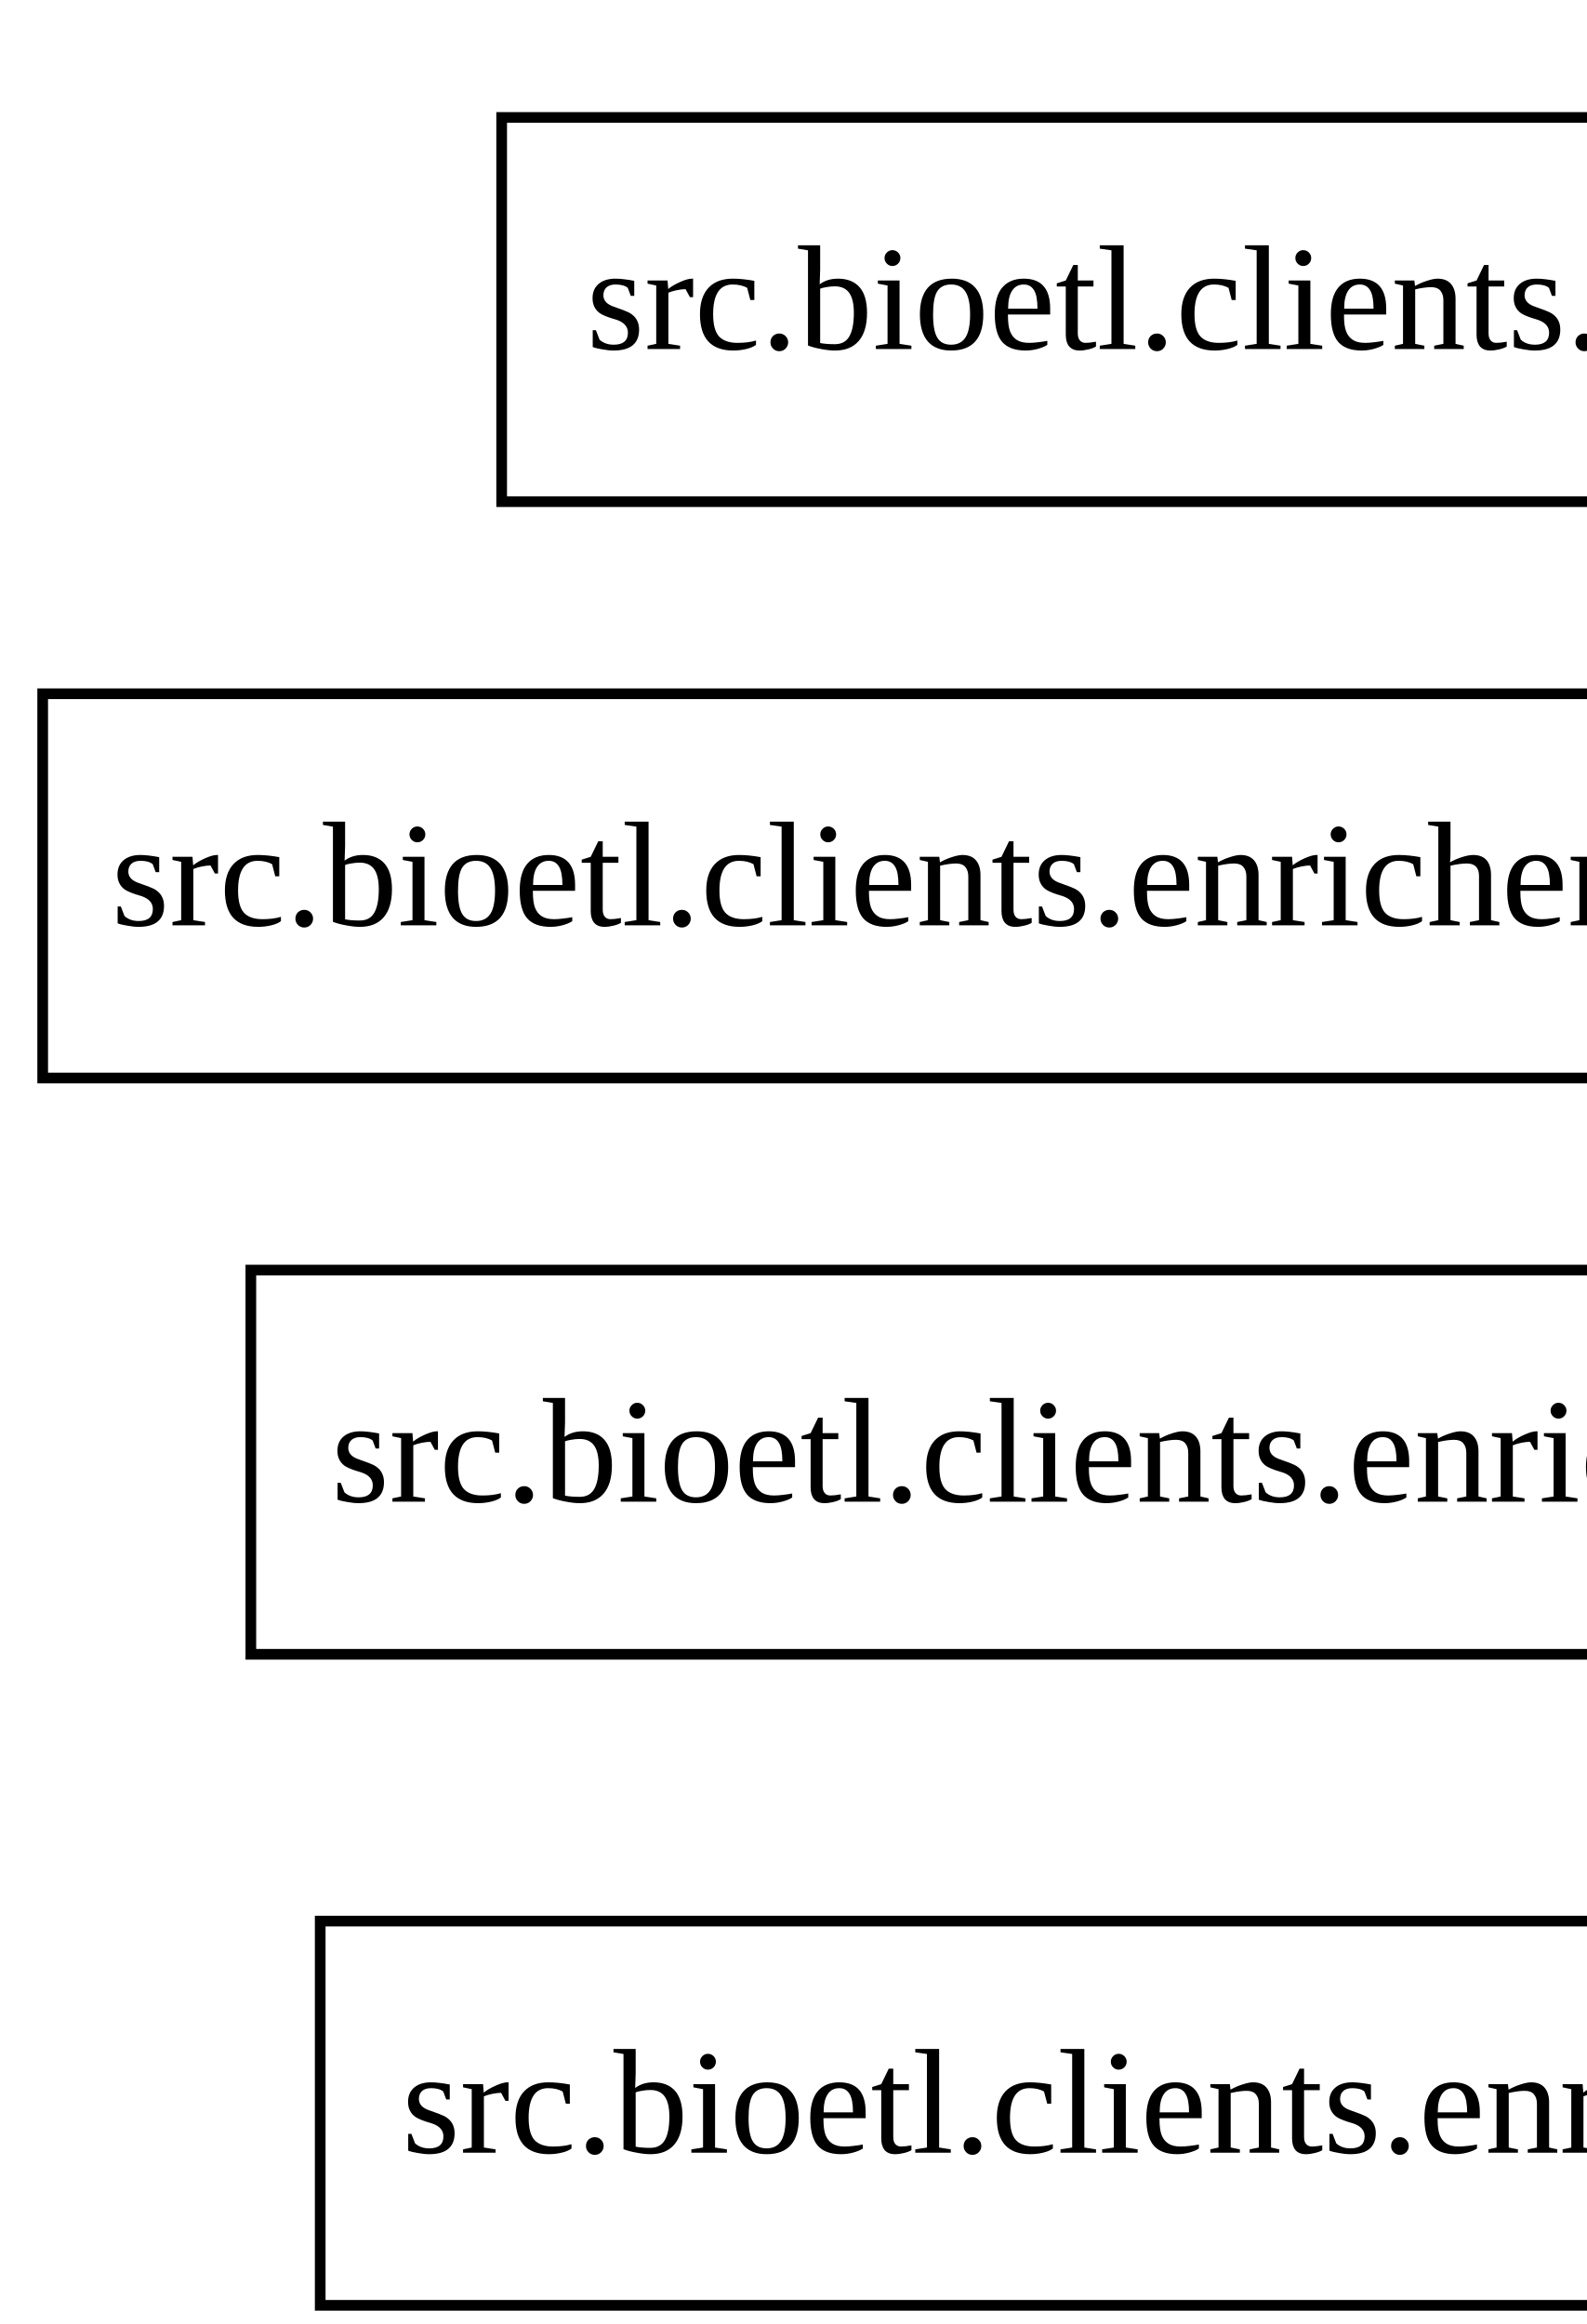
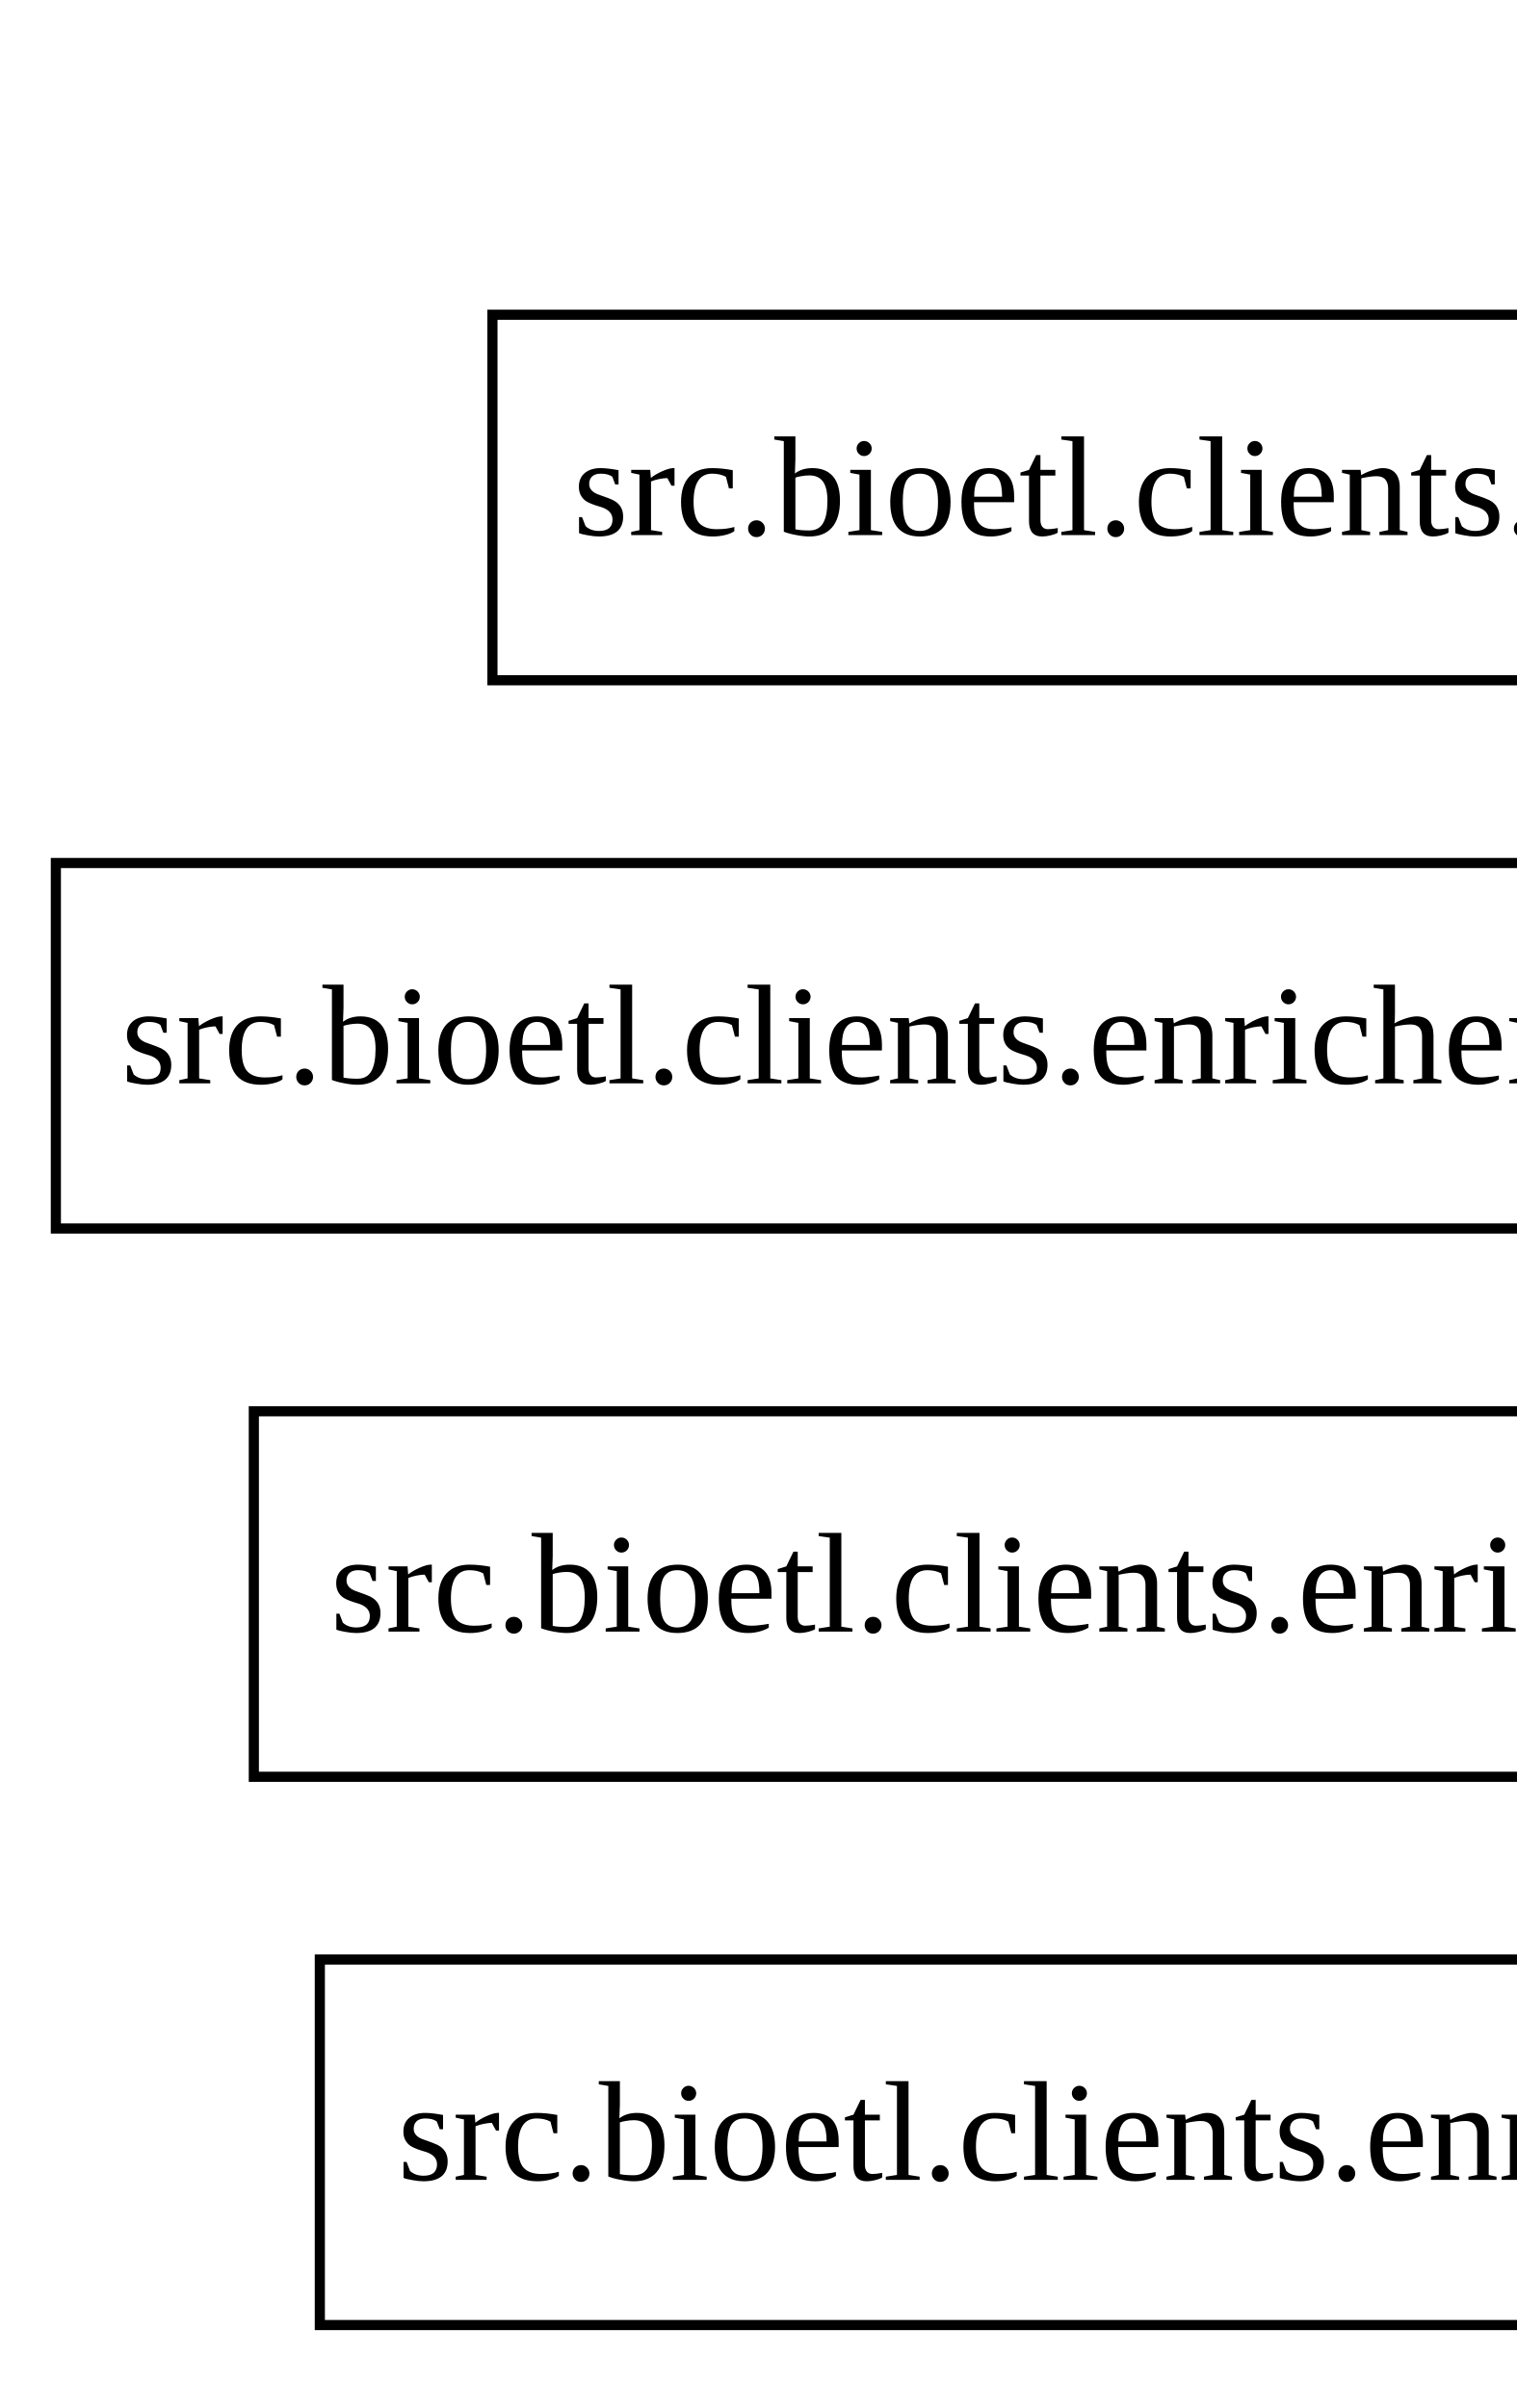
- <svg xmlns="http://www.w3.org/2000/svg" width="2583pt" height="3783pt" viewBox="0.00 0.00 620.00 908.00">
-   <g id="graph0" class="graph" transform="scale(4.17 4.17) rotate(0) translate(4 904)">
-     <polygon fill="white" stroke="transparent" points="-4,4 -4,-904 616,-904 616,4 -4,4" />
+ <svg xmlns="http://www.w3.org/2000/svg" width="2596pt" height="4121pt" viewBox="0.00 0.00 623.00 989.00">
+   <g id="graph0" class="graph" transform="scale(4.17 4.17) rotate(0) translate(4 985)">
+     <polygon fill="white" stroke="transparent" points="-4,4 -4,-985 619,-985 619,4 -4,4" />
    <g id="node1" class="node">
-       <polygon fill="none" stroke="black" points="182,-36 75,-36 75,0 182,0 182,-36" />
-       <text text-anchor="middle" x="128.5" y="-14.3" font-family="Times New Roman,serif" font-size="14.00">src.bioetl.clients</text>
+       <polygon fill="none" stroke="black" points="183.5,-36 76.5,-36 76.5,0 183.5,0 183.5,-36" />
+       <text text-anchor="middle" x="130" y="-14.3" font-family="Times New Roman,serif" font-size="14.00">src.bioetl.clients</text>
    </g>
    <g id="node2" class="node">
-       <polygon fill="none" stroke="black" points="204.5,-90 52.5,-90 52.5,-54 204.5,-54 204.5,-90" />
-       <text text-anchor="middle" x="128.5" y="-68.3" font-family="Times New Roman,serif" font-size="14.00">src.bioetl.clients.chembl</text>
+       <polygon fill="none" stroke="black" points="524,-90 387,-90 387,-54 524,-54 524,-90" />
+       <text text-anchor="middle" x="455.5" y="-68.3" font-family="Times New Roman,serif" font-size="14.00">src.bioetl.clients.base</text>
    </g>
    <g id="node3" class="node">
-       <polygon fill="none" stroke="black" points="227,-144 30,-144 30,-108 227,-108 227,-144" />
-       <text text-anchor="middle" x="128.5" y="-122.3" font-family="Times New Roman,serif" font-size="14.00">src.bioetl.clients.chembl.adapter</text>
+       <polygon fill="none" stroke="black" points="206,-144 54,-144 54,-108 206,-108 206,-144" />
+       <text text-anchor="middle" x="130" y="-122.3" font-family="Times New Roman,serif" font-size="14.00">src.bioetl.clients.chembl</text>
    </g>
    <g id="node4" class="node">
-       <polygon fill="none" stroke="black" points="219,-198 38,-198 38,-162 219,-162 219,-198" />
-       <text text-anchor="middle" x="128.5" y="-176.3" font-family="Times New Roman,serif" font-size="14.00">src.bioetl.clients.chembl.base</text>
+       <polygon fill="none" stroke="black" points="228.5,-198 31.5,-198 31.5,-162 228.5,-162 228.5,-198" />
+       <text text-anchor="middle" x="130" y="-176.3" font-family="Times New Roman,serif" font-size="14.00">src.bioetl.clients.chembl.adapter</text>
    </g>
    <g id="node5" class="node">
-       <polygon fill="none" stroke="black" points="225.5,-252 31.5,-252 31.5,-216 225.5,-216 225.5,-252" />
-       <text text-anchor="middle" x="128.5" y="-230.3" font-family="Times New Roman,serif" font-size="14.00">src.bioetl.clients.chembl.entities</text>
+       <polygon fill="none" stroke="black" points="220.5,-252 39.5,-252 39.5,-216 220.5,-216 220.5,-252" />
+       <text text-anchor="middle" x="130" y="-230.3" font-family="Times New Roman,serif" font-size="14.00">src.bioetl.clients.chembl.base</text>
    </g>
    <g id="node6" class="node">
-       <polygon fill="none" stroke="black" points="230,-306 27,-306 27,-270 230,-270 230,-306" />
-       <text text-anchor="middle" x="128.5" y="-284.3" font-family="Times New Roman,serif" font-size="14.00">src.bioetl.clients.chembl.factories</text>
+       <polygon fill="none" stroke="black" points="260,-306 0,-306 0,-270 260,-270 260,-306" />
+       <text text-anchor="middle" x="130" y="-284.3" font-family="Times New Roman,serif" font-size="14.00">src.bioetl.clients.chembl.descriptor_factory</text>
    </g>
    <g id="node7" class="node">
-       <polygon fill="none" stroke="black" points="226,-360 31,-360 31,-324 226,-324 226,-360" />
-       <text text-anchor="middle" x="128.5" y="-338.3" font-family="Times New Roman,serif" font-size="14.00">src.bioetl.clients.chembl.factory</text>
+       <polygon fill="none" stroke="black" points="227,-360 33,-360 33,-324 227,-324 227,-360" />
+       <text text-anchor="middle" x="130" y="-338.3" font-family="Times New Roman,serif" font-size="14.00">src.bioetl.clients.chembl.entities</text>
    </g>
    <g id="node8" class="node">
-       <polygon fill="none" stroke="black" points="243.5,-414 13.5,-414 13.5,-378 243.5,-378 243.5,-414" />
-       <text text-anchor="middle" x="128.5" y="-392.3" font-family="Times New Roman,serif" font-size="14.00">src.bioetl.clients.chembl.normalization</text>
+       <polygon fill="none" stroke="black" points="231.5,-414 28.5,-414 28.5,-378 231.5,-378 231.5,-414" />
+       <text text-anchor="middle" x="130" y="-392.3" font-family="Times New Roman,serif" font-size="14.00">src.bioetl.clients.chembl.factories</text>
    </g>
    <g id="node9" class="node">
-       <polygon fill="none" stroke="black" points="234.5,-468 22.5,-468 22.5,-432 234.5,-432 234.5,-468" />
-       <text text-anchor="middle" x="128.5" y="-446.3" font-family="Times New Roman,serif" font-size="14.00">src.bioetl.clients.chembl.pagination</text>
+       <polygon fill="none" stroke="black" points="227.5,-468 32.5,-468 32.5,-432 227.5,-432 227.5,-468" />
+       <text text-anchor="middle" x="130" y="-446.3" font-family="Times New Roman,serif" font-size="14.00">src.bioetl.clients.chembl.factory</text>
    </g>
    <g id="node10" class="node">
-       <polygon fill="none" stroke="black" points="209,-522 48,-522 48,-486 209,-486 209,-522" />
-       <text text-anchor="middle" x="128.5" y="-500.3" font-family="Times New Roman,serif" font-size="14.00">src.bioetl.clients.common</text>
+       <polygon fill="none" stroke="black" points="245,-522 15,-522 15,-486 245,-486 245,-522" />
+       <text text-anchor="middle" x="130" y="-500.3" font-family="Times New Roman,serif" font-size="14.00">src.bioetl.clients.chembl.normalization</text>
    </g>
    <g id="node11" class="node">
-       <polygon fill="none" stroke="black" points="209,-576 48,-576 48,-540 209,-540 209,-576" />
-       <text text-anchor="middle" x="128.5" y="-554.3" font-family="Times New Roman,serif" font-size="14.00">src.bioetl.clients.enrichers</text>
+       <polygon fill="none" stroke="black" points="236,-576 24,-576 24,-540 236,-540 236,-576" />
+       <text text-anchor="middle" x="130" y="-554.3" font-family="Times New Roman,serif" font-size="14.00">src.bioetl.clients.chembl.pagination</text>
    </g>
    <g id="node12" class="node">
-       <polygon fill="none" stroke="black" points="548,-576 357,-576 357,-540 548,-540 548,-576" />
-       <text text-anchor="middle" x="452.5" y="-554.3" font-family="Times New Roman,serif" font-size="14.00">src.bioetl.clients.enrichers.base</text>
+       <polygon fill="none" stroke="black" points="210.5,-630 49.5,-630 49.5,-594 210.5,-594 210.5,-630" />
+       <text text-anchor="middle" x="130" y="-608.3" font-family="Times New Roman,serif" font-size="14.00">src.bioetl.clients.common</text>
+     </g>
+     <g id="node13" class="node">
+       <polygon fill="none" stroke="black" points="210.5,-90 49.5,-90 49.5,-54 210.5,-54 210.5,-90" />
+       <text text-anchor="middle" x="130" y="-68.3" font-family="Times New Roman,serif" font-size="14.00">src.bioetl.clients.enrichers</text>
    </g>
    <g id="edge1" class="edge">
-       <path fill="none" stroke="black" d="M209.1,-558C250.65,-558 302.02,-558 346.76,-558" />
-       <polygon fill="black" stroke="black" points="356.79,-558 346.79,-562.5 351.79,-558 346.79,-558 346.79,-558 346.79,-558 351.79,-558 346.79,-553.5 356.79,-558 356.79,-558" />
-     </g>
-     <g id="node13" class="node">
-       <polygon fill="none" stroke="black" points="229.5,-657 27.5,-657 27.5,-621 229.5,-621 229.5,-657" />
-       <text text-anchor="middle" x="128.5" y="-635.3" font-family="Times New Roman,serif" font-size="14.00">src.bioetl.clients.enrichers.facade</text>
+       <path fill="none" stroke="black" d="M210.55,-72C261.13,-72 326.32,-72 376.58,-72" />
+       <polygon fill="black" stroke="black" points="386.75,-72 376.75,-76.5 381.75,-72 376.75,-72 376.75,-72 376.75,-72 381.75,-72 376.75,-67.5 386.75,-72 386.75,-72" />
    </g>
    <g id="node14" class="node">
-       <polygon fill="none" stroke="black" points="231,-724 26,-724 26,-688 231,-688 231,-724" />
-       <text text-anchor="middle" x="128.5" y="-702.3" font-family="Times New Roman,serif" font-size="14.00">src.bioetl.clients.enrichers.factory</text>
+       <polygon fill="none" stroke="black" points="225.5,-684 34.5,-684 34.5,-648 225.5,-648 225.5,-684" />
+       <text text-anchor="middle" x="130" y="-662.3" font-family="Times New Roman,serif" font-size="14.00">src.bioetl.clients.enrichers.base</text>
    </g>
    <g id="node15" class="node">
-       <polygon fill="none" stroke="black" points="237.5,-785 19.5,-785 19.5,-749 237.5,-749 237.5,-785" />
-       <text text-anchor="middle" x="128.5" y="-763.3" font-family="Times New Roman,serif" font-size="14.00">src.bioetl.clients.enrichers.providers</text>
+       <polygon fill="none" stroke="black" points="231,-738 29,-738 29,-702 231,-702 231,-738" />
+       <text text-anchor="middle" x="130" y="-716.3" font-family="Times New Roman,serif" font-size="14.00">src.bioetl.clients.enrichers.facade</text>
    </g>
    <g id="node16" class="node">
-       <polygon fill="none" stroke="black" points="586.5,-900 318.5,-900 318.5,-864 586.5,-864 586.5,-900" />
-       <text text-anchor="middle" x="452.5" y="-878.3" font-family="Times New Roman,serif" font-size="14.00">src.bioetl.clients.enrichers.providers.crossref</text>
+       <polygon fill="none" stroke="black" points="232.5,-792 27.5,-792 27.5,-756 232.5,-756 232.5,-792" />
+       <text text-anchor="middle" x="130" y="-770.3" font-family="Times New Roman,serif" font-size="14.00">src.bioetl.clients.enrichers.factory</text>
+     </g>
+     <g id="node17" class="node">
+       <polygon fill="none" stroke="black" points="239,-846 21,-846 21,-810 239,-810 239,-846" />
+       <text text-anchor="middle" x="130" y="-824.3" font-family="Times New Roman,serif" font-size="14.00">src.bioetl.clients.enrichers.providers</text>
+     </g>
+     <g id="node18" class="node">
+       <polygon fill="none" stroke="black" points="589.5,-981 321.5,-981 321.5,-945 589.5,-945 589.5,-981" />
+       <text text-anchor="middle" x="455.5" y="-959.3" font-family="Times New Roman,serif" font-size="14.00">src.bioetl.clients.enrichers.providers.crossref</text>
    </g>
    <g id="edge2" class="edge">
-       <path fill="none" stroke="black" d="M237.7,-782.99C244.52,-786.07 251.03,-789.71 257,-794 282.56,-812.37 267.07,-837.14 293,-855 298.01,-858.45 303.31,-861.51 308.82,-864.21" />
-       <polygon fill="black" stroke="black" points="318.28,-868.45 307.31,-868.47 313.71,-866.41 309.15,-864.36 309.15,-864.36 309.15,-864.36 313.71,-866.41 310.99,-860.25 318.28,-868.45 318.28,-868.45" />
+       <path fill="none" stroke="black" d="M239.18,-842.23C246.63,-845.69 253.68,-849.9 260,-855 290.65,-879.75 264.89,-911.83 296,-936 301.06,-939.93 306.49,-943.38 312.18,-946.39" />
+       <polygon fill="black" stroke="black" points="321.33,-950.78 310.36,-950.51 316.82,-948.62 312.31,-946.45 312.31,-946.45 312.31,-946.45 316.82,-948.62 314.26,-942.4 321.33,-950.78 321.33,-950.78" />
    </g>
-     <g id="node17" class="node">
-       <polygon fill="none" stroke="black" points="588.5,-846 316.5,-846 316.5,-810 588.5,-810 588.5,-846" />
-       <text text-anchor="middle" x="452.5" y="-824.3" font-family="Times New Roman,serif" font-size="14.00">src.bioetl.clients.enrichers.providers.openalex</text>
+     <g id="node19" class="node">
+       <polygon fill="none" stroke="black" points="591.5,-927 319.5,-927 319.5,-891 591.5,-891 591.5,-927" />
+       <text text-anchor="middle" x="455.5" y="-905.3" font-family="Times New Roman,serif" font-size="14.00">src.bioetl.clients.enrichers.providers.openalex</text>
    </g>
    <g id="edge3" class="edge">
-       <path fill="none" stroke="black" d="M213.4,-785.06C238.92,-790.39 267.08,-796.1 293,-801 305.68,-803.4 318.94,-805.81 332.17,-808.15" />
-       <polygon fill="black" stroke="black" points="342.27,-809.93 331.64,-812.63 337.35,-809.06 332.42,-808.2 332.42,-808.2 332.42,-808.2 337.35,-809.06 333.2,-803.76 342.27,-809.93 342.27,-809.93" />
+       <path fill="none" stroke="black" d="M236.44,-846.02C244.55,-848.63 252.5,-851.6 260,-855 278.22,-863.24 277.63,-874.1 296,-882 300.77,-884.05 305.68,-885.94 310.68,-887.69" />
+       <polygon fill="black" stroke="black" points="320.42,-890.89 309.51,-892.05 315.67,-889.33 310.92,-887.77 310.92,-887.77 310.92,-887.77 315.67,-889.33 312.32,-883.5 320.42,-890.89 320.42,-890.89" />
    </g>
-     <g id="node18" class="node">
-       <polygon fill="none" stroke="black" points="589.5,-792 315.5,-792 315.5,-756 589.5,-756 589.5,-792" />
-       <text text-anchor="middle" x="452.5" y="-770.3" font-family="Times New Roman,serif" font-size="14.00">src.bioetl.clients.enrichers.providers.pubchem</text>
+     <g id="node20" class="node">
+       <polygon fill="none" stroke="black" points="592.5,-873 318.5,-873 318.5,-837 592.5,-837 592.5,-873" />
+       <text text-anchor="middle" x="455.5" y="-851.3" font-family="Times New Roman,serif" font-size="14.00">src.bioetl.clients.enrichers.providers.pubchem</text>
    </g>
    <g id="edge4" class="edge">
-       <path fill="none" stroke="black" d="M237.62,-769.35C259.34,-769.82 282.51,-770.33 305.28,-770.82" />
-       <polygon fill="black" stroke="black" points="315.36,-771.04 305.26,-775.32 310.36,-770.93 305.36,-770.82 305.36,-770.82 305.36,-770.82 310.36,-770.93 305.46,-766.32 315.36,-771.04 315.36,-771.04" />
+       <path fill="none" stroke="black" d="M239.17,-837.03C261.25,-838.87 284.83,-840.84 307.99,-842.77" />
+       <polygon fill="black" stroke="black" points="318.24,-843.63 307.9,-847.28 313.26,-843.21 308.28,-842.8 308.28,-842.8 308.28,-842.8 313.26,-843.21 308.65,-838.31 318.24,-843.63 318.24,-843.63" />
    </g>
-     <g id="node19" class="node">
-       <polygon fill="none" stroke="black" points="586.5,-738 318.5,-738 318.5,-702 586.5,-702 586.5,-738" />
-       <text text-anchor="middle" x="452.5" y="-716.3" font-family="Times New Roman,serif" font-size="14.00">src.bioetl.clients.enrichers.providers.pubmed</text>
+     <g id="node21" class="node">
+       <polygon fill="none" stroke="black" points="589.5,-819 321.5,-819 321.5,-783 589.5,-783 589.5,-819" />
+       <text text-anchor="middle" x="455.5" y="-797.3" font-family="Times New Roman,serif" font-size="14.00">src.bioetl.clients.enrichers.providers.pubmed</text>
    </g>
    <g id="edge5" class="edge">
-       <path fill="none" stroke="black" d="M237.62,-751.22C263.38,-747.46 291.17,-743.4 317.92,-739.5" />
-       <polygon fill="black" stroke="black" points="328.11,-738.01 318.87,-743.91 323.16,-738.73 318.22,-739.45 318.22,-739.45 318.22,-739.45 323.16,-738.73 317.57,-735 328.11,-738.01 328.11,-738.01" />
+       <path fill="none" stroke="black" d="M239.17,-818.97C262.34,-817.04 287.16,-814.97 311.41,-812.94" />
+       <polygon fill="black" stroke="black" points="321.39,-812.11 311.8,-817.43 316.41,-812.53 311.43,-812.94 311.43,-812.94 311.43,-812.94 316.41,-812.53 311.05,-808.46 321.39,-812.11 321.39,-812.11" />
    </g>
-     <g id="node20" class="node">
-       <polygon fill="none" stroke="black" points="612,-684 293,-684 293,-648 612,-648 612,-684" />
-       <text text-anchor="middle" x="452.5" y="-662.3" font-family="Times New Roman,serif" font-size="14.00">src.bioetl.clients.enrichers.providers.semantic_scholar</text>
+     <g id="node22" class="node">
+       <polygon fill="none" stroke="black" points="615,-765 296,-765 296,-729 615,-729 615,-765" />
+       <text text-anchor="middle" x="455.5" y="-743.3" font-family="Times New Roman,serif" font-size="14.00">src.bioetl.clients.enrichers.providers.semantic_scholar</text>
    </g>
    <g id="edge6" class="edge">
-       <path fill="none" stroke="black" d="M222.67,-748.96C234.68,-744.71 246.45,-739.46 257,-733 277.4,-720.51 272.05,-704.54 293,-693 296.15,-691.26 299.39,-689.63 302.69,-688.11" />
-       <polygon fill="black" stroke="black" points="312.17,-684.06 304.74,-692.12 307.57,-686.02 302.98,-687.98 302.98,-687.98 302.98,-687.98 307.57,-686.02 301.21,-683.85 312.17,-684.06 312.17,-684.06" />
+       <path fill="none" stroke="black" d="M236.44,-809.98C244.55,-807.37 252.5,-804.4 260,-801 278.22,-792.76 277.63,-781.9 296,-774 300.77,-771.95 305.68,-770.06 310.68,-768.31" />
+       <polygon fill="black" stroke="black" points="320.42,-765.11 312.32,-772.5 315.67,-766.67 310.92,-768.23 310.92,-768.23 310.92,-768.23 315.67,-766.67 309.51,-763.95 320.42,-765.11 320.42,-765.11" />
    </g>
-     <g id="node21" class="node">
-       <polygon fill="none" stroke="black" points="583.5,-630 321.5,-630 321.5,-594 583.5,-594 583.5,-630" />
-       <text text-anchor="middle" x="452.5" y="-608.3" font-family="Times New Roman,serif" font-size="14.00">src.bioetl.clients.enrichers.providers.uniprot</text>
+     <g id="node23" class="node">
+       <polygon fill="none" stroke="black" points="586.5,-711 324.5,-711 324.5,-675 586.5,-675 586.5,-711" />
+       <text text-anchor="middle" x="455.5" y="-689.3" font-family="Times New Roman,serif" font-size="14.00">src.bioetl.clients.enrichers.providers.uniprot</text>
    </g>
    <g id="edge7" class="edge">
-       <path fill="none" stroke="black" d="M232.84,-748.94C241.61,-744.68 249.85,-739.44 257,-733 290.25,-703.07 258.41,-667.37 293,-639 298.86,-634.19 305.26,-630.1 312.02,-626.63" />
-       <polygon fill="black" stroke="black" points="321.45,-622.27 314.26,-630.55 316.91,-624.37 312.37,-626.47 312.37,-626.47 312.37,-626.47 316.91,-624.37 310.48,-622.38 321.45,-622.27 321.45,-622.27" />
+       <path fill="none" stroke="black" d="M239.18,-813.77C246.63,-810.31 253.68,-806.1 260,-801 290.65,-776.25 264.89,-744.17 296,-720 301.91,-715.41 308.32,-711.48 315.06,-708.13" />
+       <polygon fill="black" stroke="black" points="324.44,-703.91 317.17,-712.12 319.88,-705.96 315.32,-708.01 315.32,-708.01 315.32,-708.01 319.88,-705.96 313.48,-703.91 324.44,-703.91 324.44,-703.91" />
    </g>
-     <g id="node22" class="node">
-       <polygon fill="none" stroke="black" points="257,-839 0,-839 0,-803 257,-803 257,-839" />
-       <text text-anchor="middle" x="128.5" y="-817.3" font-family="Times New Roman,serif" font-size="14.00">src.bioetl.clients.enrichers.strategy_registry</text>
+     <g id="node24" class="node">
+       <polygon fill="none" stroke="black" points="258.5,-900 1.5,-900 1.5,-864 258.5,-864 258.5,-900" />
+       <text text-anchor="middle" x="130" y="-878.3" font-family="Times New Roman,serif" font-size="14.00">src.bioetl.clients.enrichers.strategy_registry</text>
    </g>
-     <g id="node23" class="node">
-       <polygon fill="none" stroke="black" points="214,-893 43,-893 43,-857 214,-857 214,-893" />
-       <text text-anchor="middle" x="128.5" y="-871.3" font-family="Times New Roman,serif" font-size="14.00">src.bioetl.clients.exceptions</text>
+     <g id="node25" class="node">
+       <polygon fill="none" stroke="black" points="215.5,-954 44.5,-954 44.5,-918 215.5,-918 215.5,-954" />
+       <text text-anchor="middle" x="130" y="-932.3" font-family="Times New Roman,serif" font-size="14.00">src.bioetl.clients.exceptions</text>
    </g>
  </g>
</svg>
